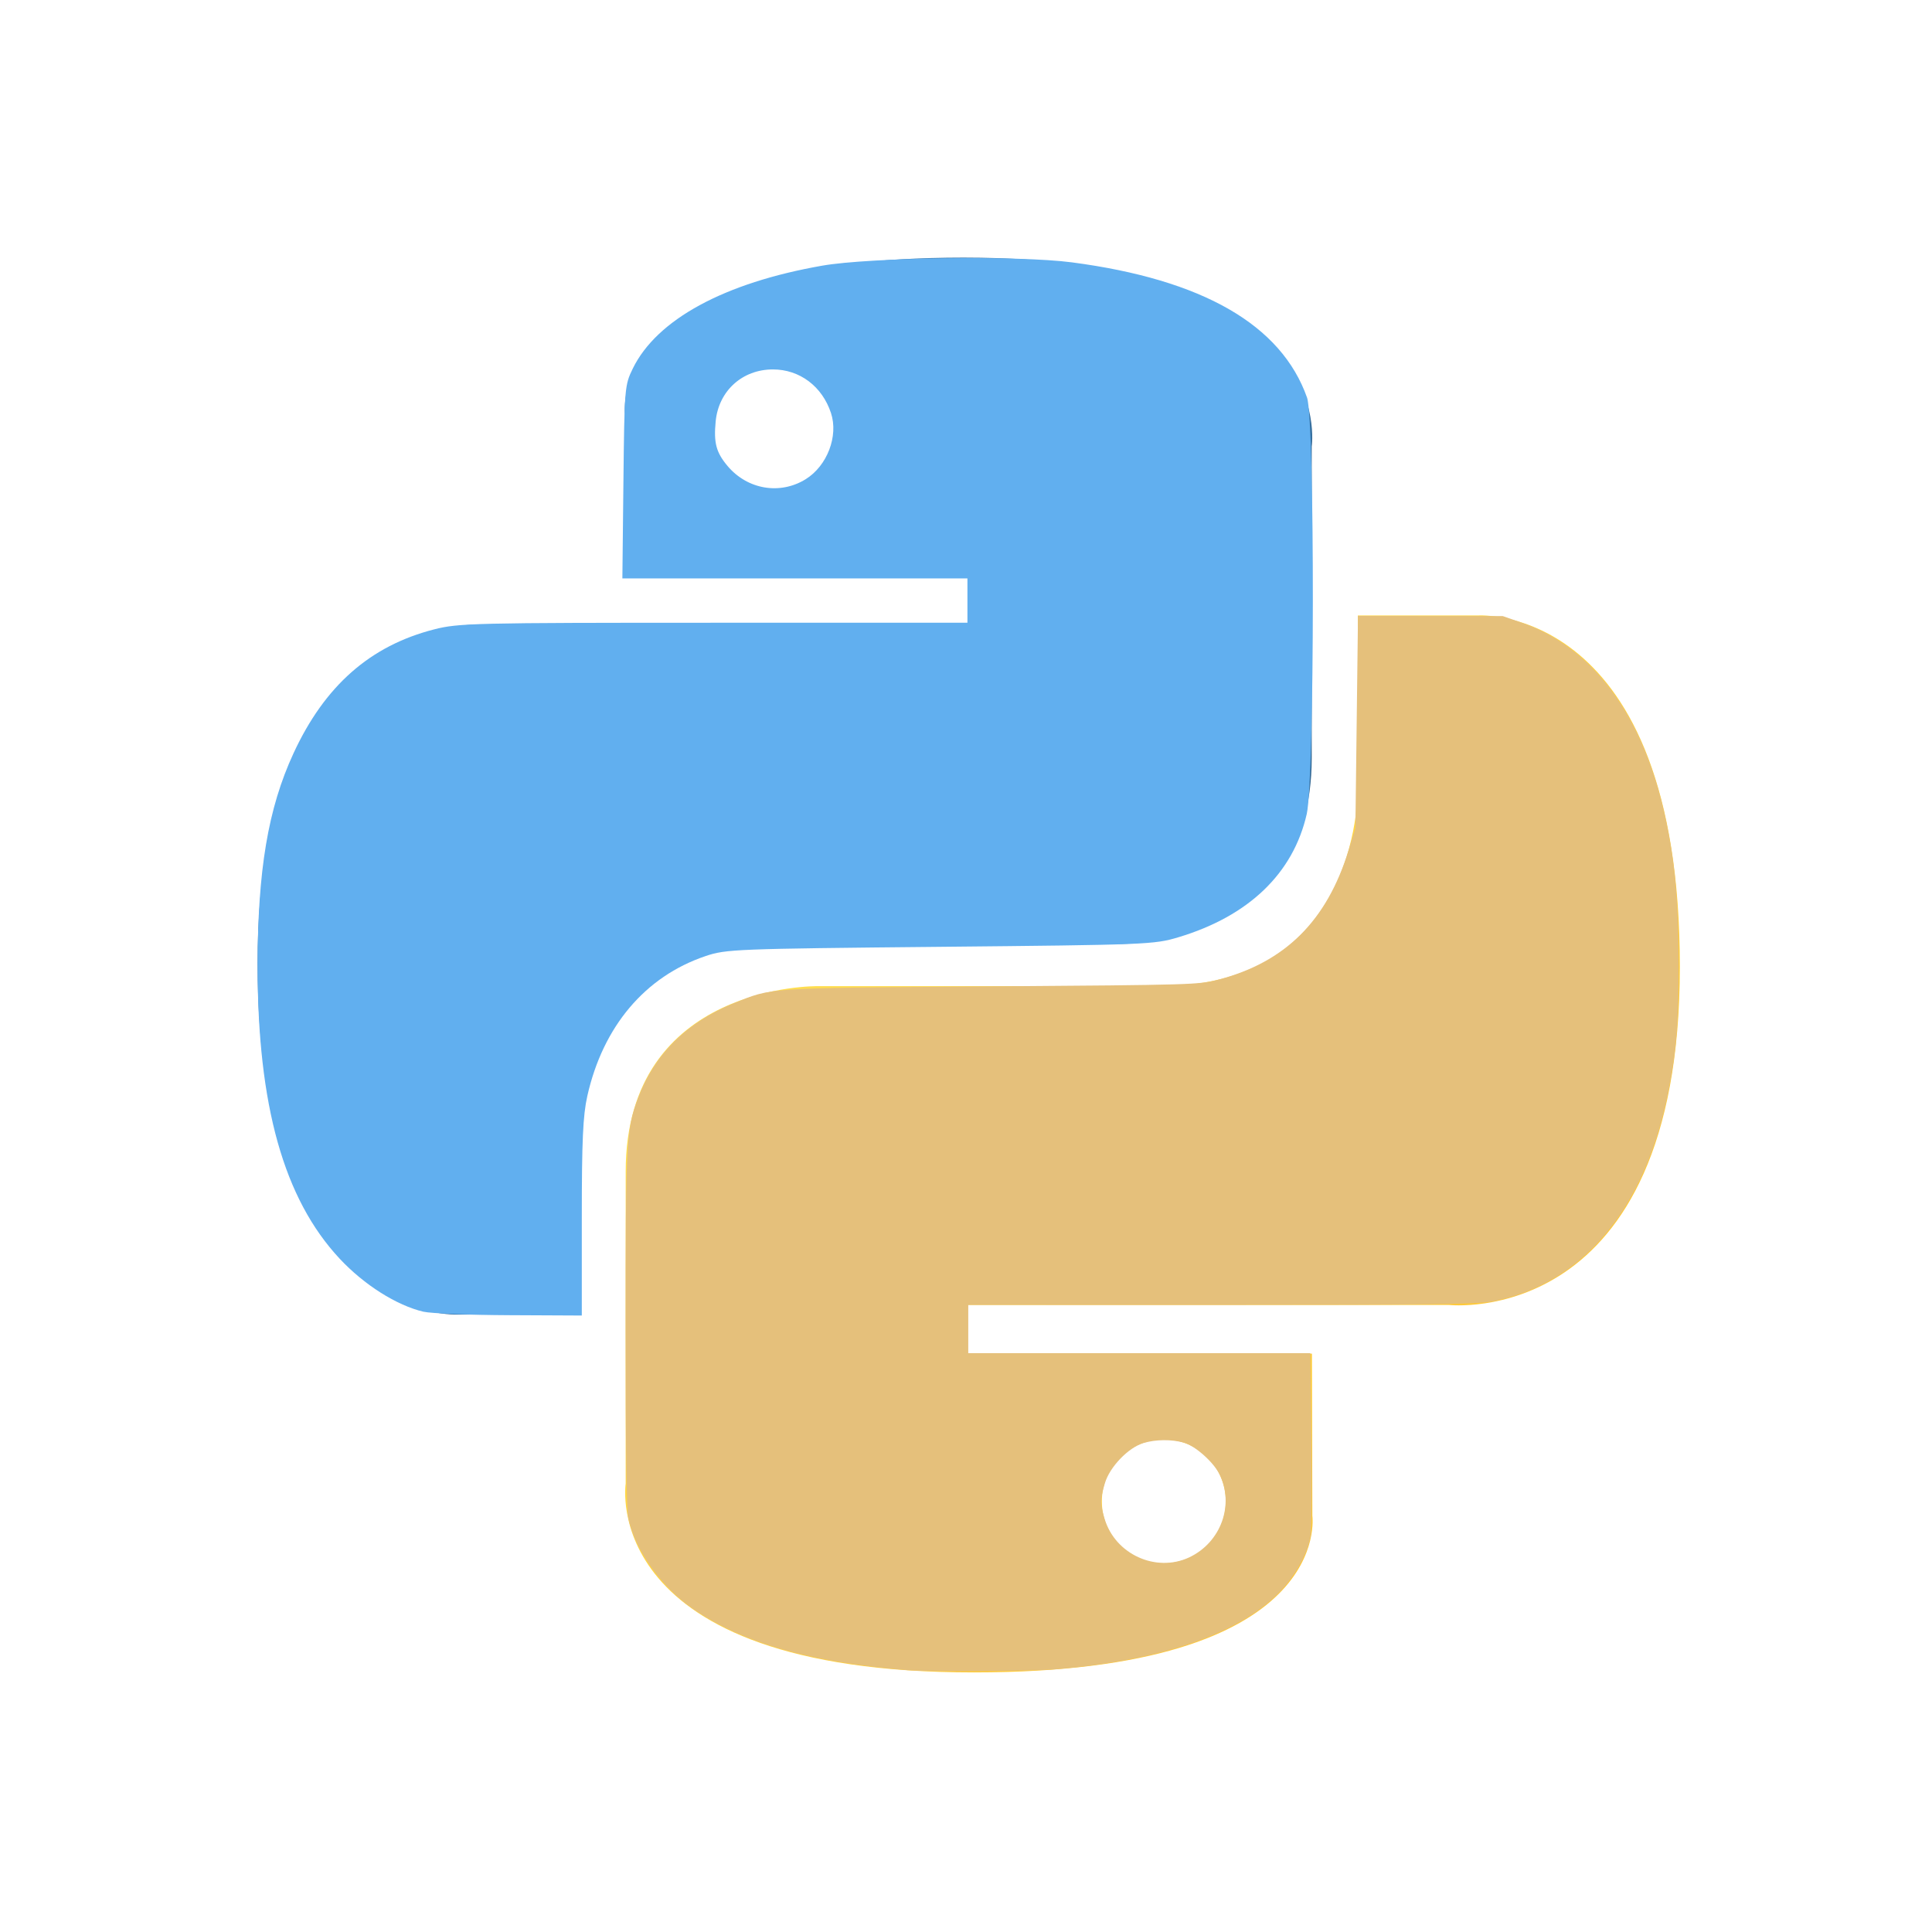
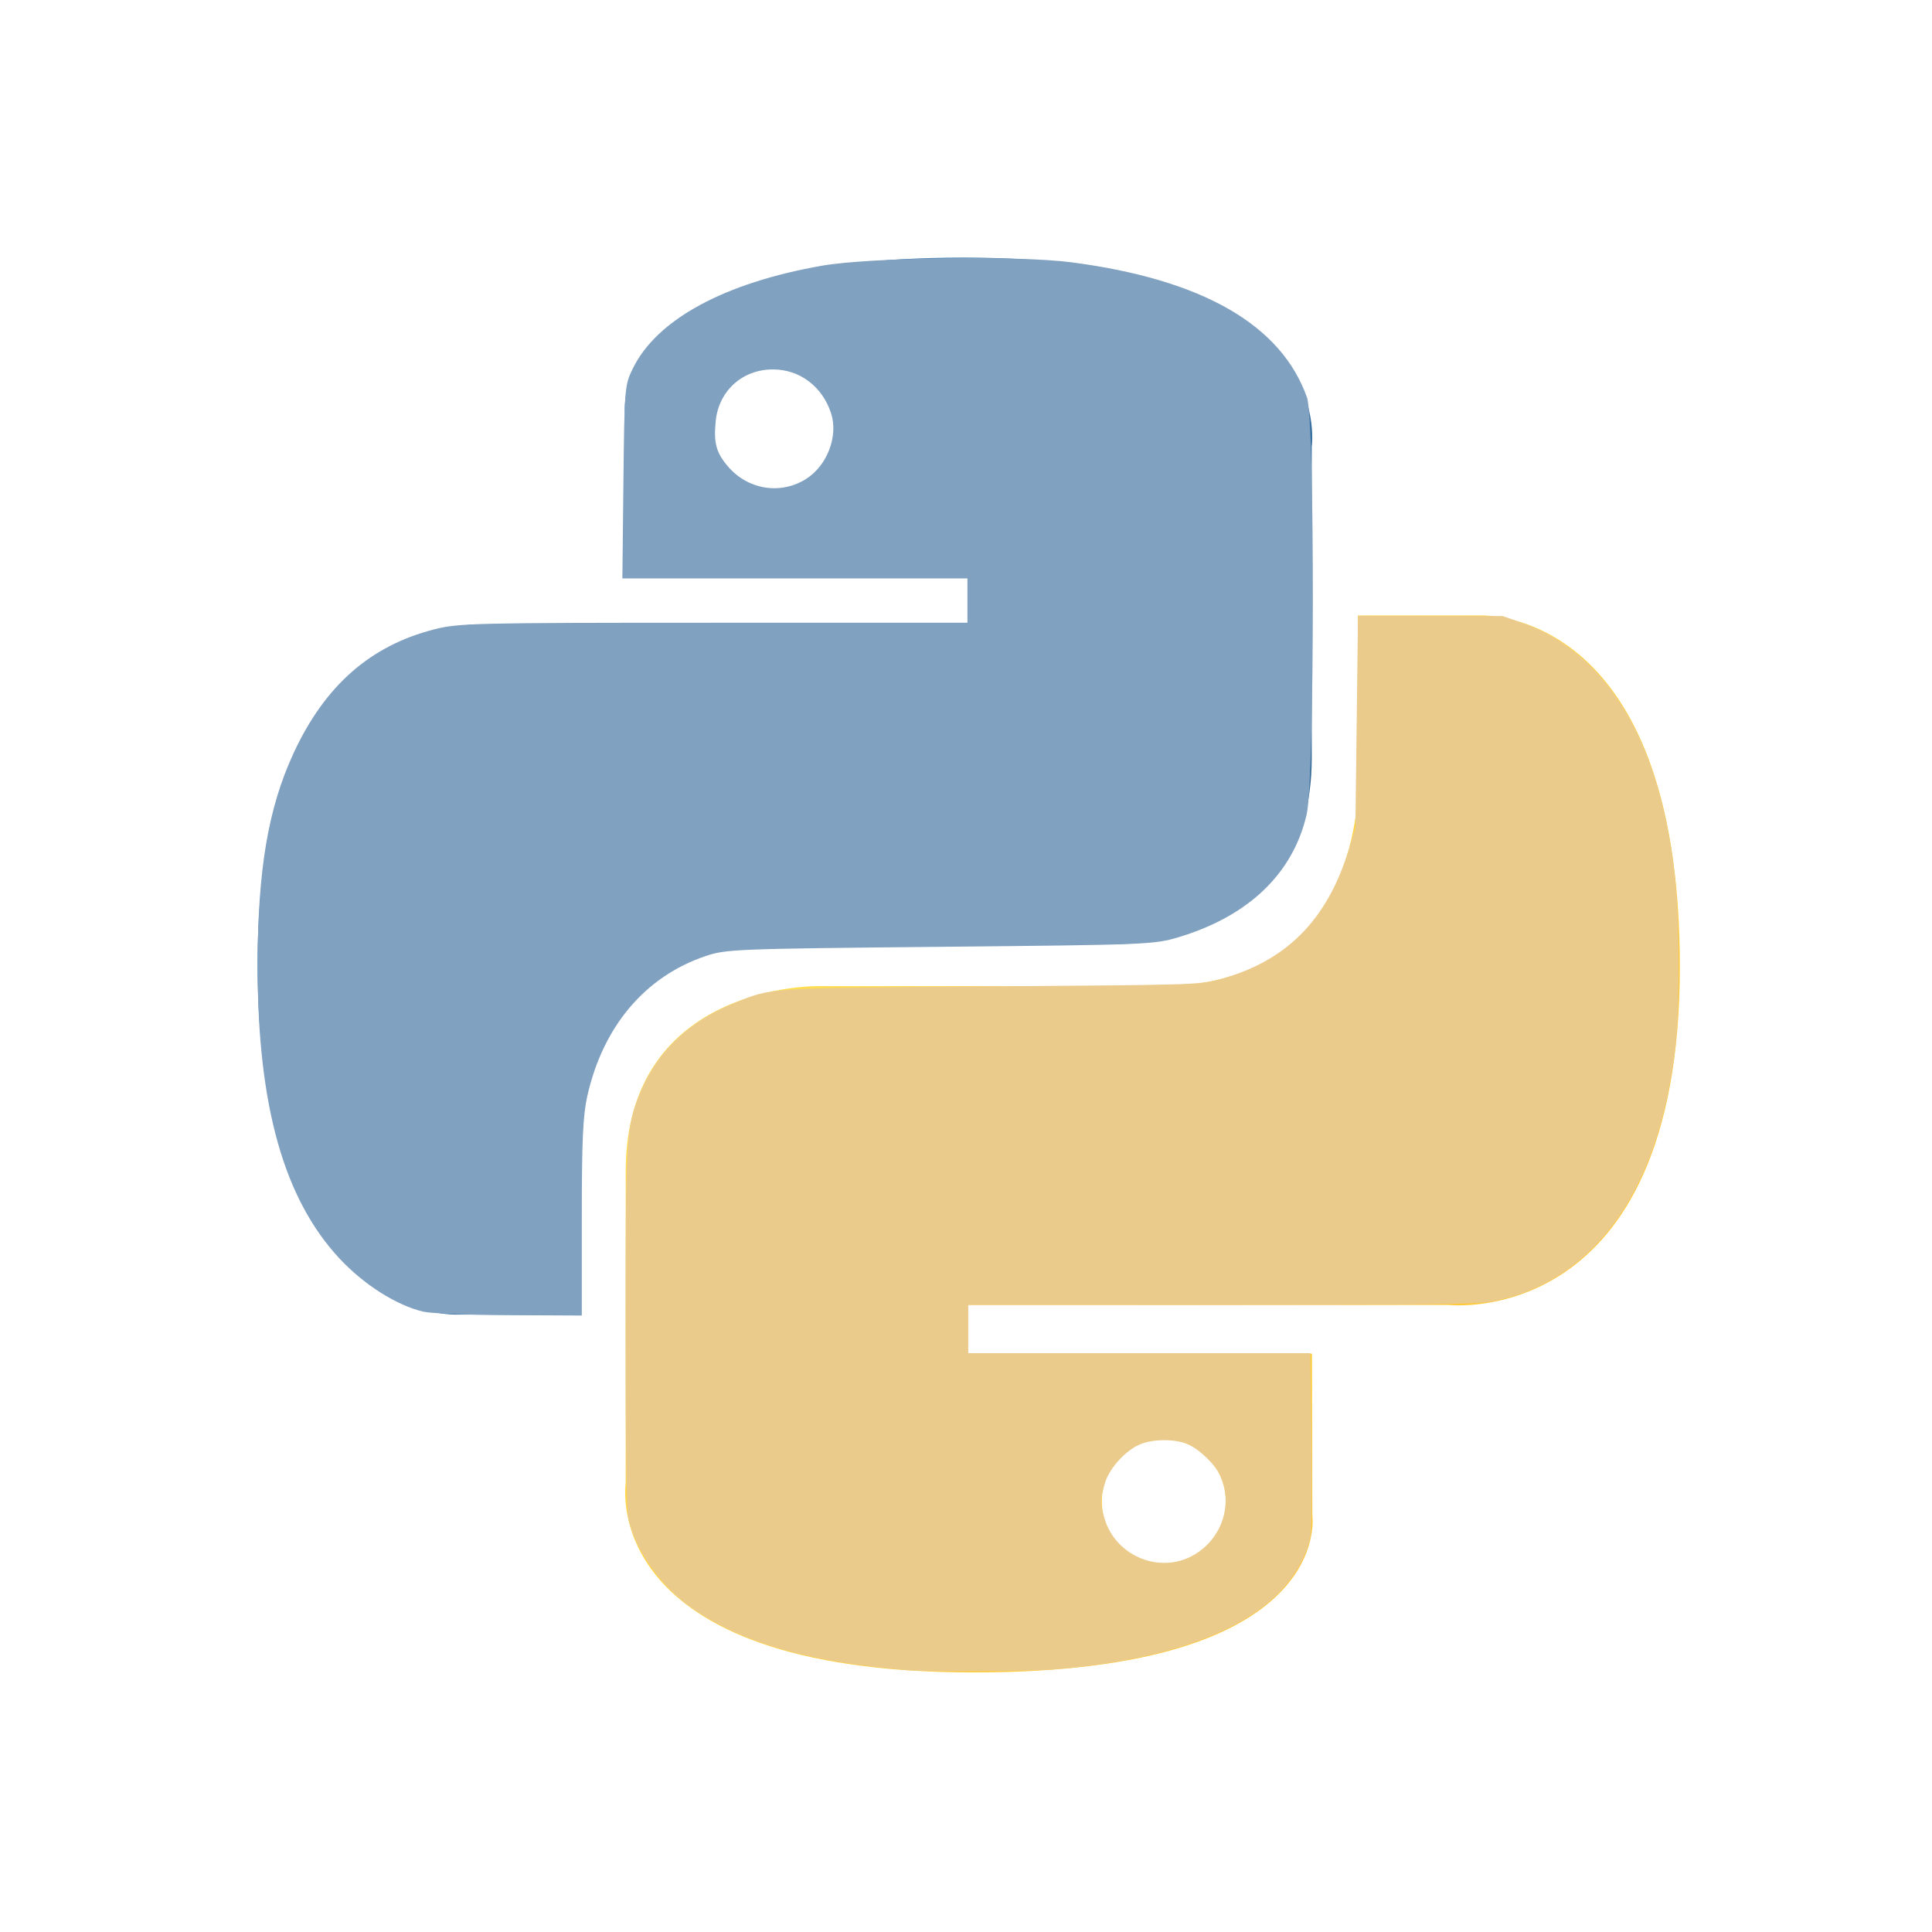
<svg xmlns="http://www.w3.org/2000/svg" xmlns:xlink="http://www.w3.org/1999/xlink" width="110" height="110" id="svg2169" version="1.0" viewBox="-20 -20 150 150">
  <defs id="defs2171">
    <linearGradient id="linearGradient11301">
      <stop id="stop11303" offset="0" style="stop-color:#ffe052;stop-opacity:1" />
      <stop id="stop11305" offset="1" style="stop-color:#ffc331;stop-opacity:1" />
    </linearGradient>
    <linearGradient gradientUnits="userSpaceOnUse" y2="168.101" x2="147.777" y1="111.921" x1="89.137" id="linearGradient11307" xlink:href="#linearGradient11301" />
    <linearGradient id="linearGradient9515">
      <stop id="stop9517" offset="0" style="stop-color:#387eb8;stop-opacity:1" />
      <stop id="stop9519" offset="1" style="stop-color:#366994;stop-opacity:1" />
    </linearGradient>
    <linearGradient gradientUnits="userSpaceOnUse" y2="131.853" x2="110.149" y1="77.07" x1="55.549" id="linearGradient9521" xlink:href="#linearGradient9515" />
  </defs>
  <g id="layer1" transform="translate(-473.3609,-251.7249)">
    <g id="g1894" transform="translate(428.4234,184.2561)">
      <path style="color:#000000;display:inline;overflow:visible;visibility:visible;opacity:1;fill:url(#linearGradient9521);fill-opacity:1;fill-rule:nonzero;stroke:none;stroke-width:1;stroke-linecap:butt;stroke-linejoin:miter;stroke-miterlimit:4;stroke-dasharray:none;stroke-dashoffset:0;stroke-opacity:1;marker:none;marker-start:none;marker-mid:none;marker-end:none" d="M 99.75,67.469 C 71.718,67.469 73.469,79.625 73.469,79.625 L 73.5,92.219 h 26.75 V 96 H 62.875 c 0,0 -17.938,-2.034 -17.938,26.25 -2e-6,28.284 15.656,27.281 15.656,27.281 h 9.344 v -13.125 c 0,0 -0.504,-15.656 15.406,-15.656 15.91,0 26.531,0 26.531,0 0,0 14.906,0.241 14.906,-14.406 0,-14.647 0,-24.219 0,-24.219 0,-2e-6 2.263,-14.656 -27.031,-14.656 z M 85,75.938 c 2.661,-2e-6 4.812,2.151 4.812,4.812 2e-6,2.661 -2.151,4.812 -4.812,4.812 -2.661,2e-6 -4.812,-2.151 -4.812,-4.812 -2e-6,-2.661 2.151,-4.812 4.812,-4.812 z" id="path8615" />
      <path id="path8620" d="m 100.546,177.315 c 28.032,0 26.281,-12.156 26.281,-12.156 l -0.031,-12.594 h -26.75 v -3.781 h 37.375 c 0,0 17.938,2.034 17.938,-26.25 10e-6,-28.284 -15.656,-27.281 -15.656,-27.281 h -9.344 v 13.125 c 0,0 0.504,15.656 -15.406,15.656 -15.91,0 -26.531,0 -26.531,0 0,0 -14.906,-0.241 -14.906,14.406 0,14.647 0,24.219 0,24.219 0,0 -2.263,14.656 27.031,14.656 z m 14.75,-8.469 c -2.661,0 -4.812,-2.151 -4.812,-4.812 0,-2.661 2.151,-4.812 4.812,-4.812 2.661,0 4.812,2.151 4.812,4.812 1e-5,2.661 -2.151,4.812 -4.812,4.812 z" style="color:#000000;display:inline;overflow:visible;visibility:visible;opacity:1;fill:url(#linearGradient11307);fill-opacity:1;fill-rule:nonzero;stroke:none;stroke-width:1;stroke-linecap:butt;stroke-linejoin:miter;stroke-miterlimit:4;stroke-dasharray:none;stroke-dashoffset:0;stroke-opacity:1;marker:none;marker-start:none;marker-mid:none;marker-end:none" />
    </g>
-     <path style="fill:#61afef;fill-opacity:1;stroke-width:0.265" d="M 12.884,81.844 C 10.795,81.353 8.267,79.755 6.372,77.725 2.036,73.082 -9.2466239e-4,65.828 7.4639634e-4,55.032 0.002,47.573 0.812,42.762 2.784,38.493 5.209,33.244 8.736,30.136 13.713,28.863 c 1.893,-0.484 3.094,-0.513 21.701,-0.513 h 19.697 v -1.722 -1.722 H 41.716 28.321 l 0.081,-7.485 C 28.482,10.102 28.498,9.907 29.131,8.611 30.993,4.803 36.238,1.955 43.843,0.625 47.515,-0.018 59.106,-0.172 63.212,0.368 73.37,1.702 79.483,5.218 81.479,10.872 c 0.614,1.741 0.594,29.613 -0.024,32.328 -1.048,4.608 -4.503,7.927 -9.961,9.567 -1.883,0.566 -2.441,0.588 -18.502,0.744 -15.923,0.154 -16.624,0.182 -18.216,0.72 -4.692,1.585 -7.966,5.463 -9.178,10.869 -0.339,1.511 -0.427,3.477 -0.427,9.472 v 7.565 l -5.63,-0.027 c -3.097,-0.015 -6.092,-0.135 -6.656,-0.268 z M 42.547,17.209 c 1.675,-1.035 2.562,-3.35 1.97,-5.143 -0.683,-2.071 -2.433,-3.384 -4.508,-3.384 -2.378,0 -4.217,1.669 -4.444,4.032 -0.161,1.671 0.037,2.413 0.922,3.465 1.539,1.829 4.07,2.259 6.06,1.03 z" id="path2410" transform="translate(473.3609,251.7249)" />
-     <path style="fill:#e5c07b;fill-opacity:1;stroke-width:0.187" d="m 50.399,109.665 c -7.544,-0.626 -12.671,-2.091 -16.562,-4.733 -2.475,-1.681 -4.537,-4.573 -5.059,-7.095 -0.138,-0.667 -0.206,-5.465 -0.206,-14.636 0,-14.603 0.048,-15.488 0.963,-17.935 1.274,-3.405 3.764,-5.878 7.414,-7.364 3.038,-1.237 2.297,-1.188 20.007,-1.319 15.664,-0.116 16.155,-0.13 17.633,-0.52 5.215,-1.375 8.424,-4.569 10.126,-10.079 l 0.517,-1.675 0.101,-8.244 0.101,-8.244 5.621,0.006 5.621,0.006 1.497,0.523 c 5.524,1.932 9.413,7.22 11.124,15.127 0.749,3.463 1.018,6.389 1.029,11.224 0.011,4.733 -0.168,6.926 -0.833,10.211 -1.834,9.059 -6.678,14.792 -13.63,16.129 -1.13,0.217 -4.878,0.265 -21.031,0.265 h -19.656 v 1.874 1.874 H 68.454 81.732 l 0.085,6.698 c 0.047,3.684 0.016,7.077 -0.069,7.541 -0.262,1.429 -1.239,3.153 -2.503,4.417 -3.168,3.168 -9.103,5.194 -17.23,5.881 -2.047,0.173 -9.804,0.219 -11.616,0.069 z m 21.921,-8.747 c 2.481,-1.158 3.55,-4.124 2.34,-6.495 -0.479,-0.939 -1.886,-2.179 -2.742,-2.416 -0.958,-0.266 -2.189,-0.255 -3.136,0.028 -1.179,0.352 -2.631,1.865 -3.002,3.129 -0.368,1.255 -0.371,1.575 -0.022,2.751 0.818,2.754 3.988,4.205 6.562,3.004 z" id="path3718" transform="translate(473.3609,251.7249)" />
+     <path style="fill:#81a1c1;fill-opacity:1;stroke-width:0.265" d="M 12.884,81.844 C 10.795,81.353 8.267,79.755 6.372,77.725 2.036,73.082 -9.2466239e-4,65.828 7.4639634e-4,55.032 0.002,47.573 0.812,42.762 2.784,38.493 5.209,33.244 8.736,30.136 13.713,28.863 c 1.893,-0.484 3.094,-0.513 21.701,-0.513 h 19.697 v -1.722 -1.722 H 41.716 28.321 l 0.081,-7.485 C 28.482,10.102 28.498,9.907 29.131,8.611 30.993,4.803 36.238,1.955 43.843,0.625 47.515,-0.018 59.106,-0.172 63.212,0.368 73.37,1.702 79.483,5.218 81.479,10.872 c 0.614,1.741 0.594,29.613 -0.024,32.328 -1.048,4.608 -4.503,7.927 -9.961,9.567 -1.883,0.566 -2.441,0.588 -18.502,0.744 -15.923,0.154 -16.624,0.182 -18.216,0.72 -4.692,1.585 -7.966,5.463 -9.178,10.869 -0.339,1.511 -0.427,3.477 -0.427,9.472 v 7.565 l -5.63,-0.027 c -3.097,-0.015 -6.092,-0.135 -6.656,-0.268 z M 42.547,17.209 c 1.675,-1.035 2.562,-3.35 1.97,-5.143 -0.683,-2.071 -2.433,-3.384 -4.508,-3.384 -2.378,0 -4.217,1.669 -4.444,4.032 -0.161,1.671 0.037,2.413 0.922,3.465 1.539,1.829 4.07,2.259 6.06,1.03 z" id="path2410" transform="translate(473.3609,251.7249)" />
+     <path style="fill:#ebcb8b;fill-opacity:1;stroke-width:0.187" d="m 50.399,109.665 c -7.544,-0.626 -12.671,-2.091 -16.562,-4.733 -2.475,-1.681 -4.537,-4.573 -5.059,-7.095 -0.138,-0.667 -0.206,-5.465 -0.206,-14.636 0,-14.603 0.048,-15.488 0.963,-17.935 1.274,-3.405 3.764,-5.878 7.414,-7.364 3.038,-1.237 2.297,-1.188 20.007,-1.319 15.664,-0.116 16.155,-0.13 17.633,-0.52 5.215,-1.375 8.424,-4.569 10.126,-10.079 l 0.517,-1.675 0.101,-8.244 0.101,-8.244 5.621,0.006 5.621,0.006 1.497,0.523 c 5.524,1.932 9.413,7.22 11.124,15.127 0.749,3.463 1.018,6.389 1.029,11.224 0.011,4.733 -0.168,6.926 -0.833,10.211 -1.834,9.059 -6.678,14.792 -13.63,16.129 -1.13,0.217 -4.878,0.265 -21.031,0.265 h -19.656 v 1.874 1.874 H 68.454 81.732 l 0.085,6.698 c 0.047,3.684 0.016,7.077 -0.069,7.541 -0.262,1.429 -1.239,3.153 -2.503,4.417 -3.168,3.168 -9.103,5.194 -17.23,5.881 -2.047,0.173 -9.804,0.219 -11.616,0.069 z m 21.921,-8.747 c 2.481,-1.158 3.55,-4.124 2.34,-6.495 -0.479,-0.939 -1.886,-2.179 -2.742,-2.416 -0.958,-0.266 -2.189,-0.255 -3.136,0.028 -1.179,0.352 -2.631,1.865 -3.002,3.129 -0.368,1.255 -0.371,1.575 -0.022,2.751 0.818,2.754 3.988,4.205 6.562,3.004 z" id="path3718" transform="translate(473.3609,251.7249)" />
  </g>
</svg>
